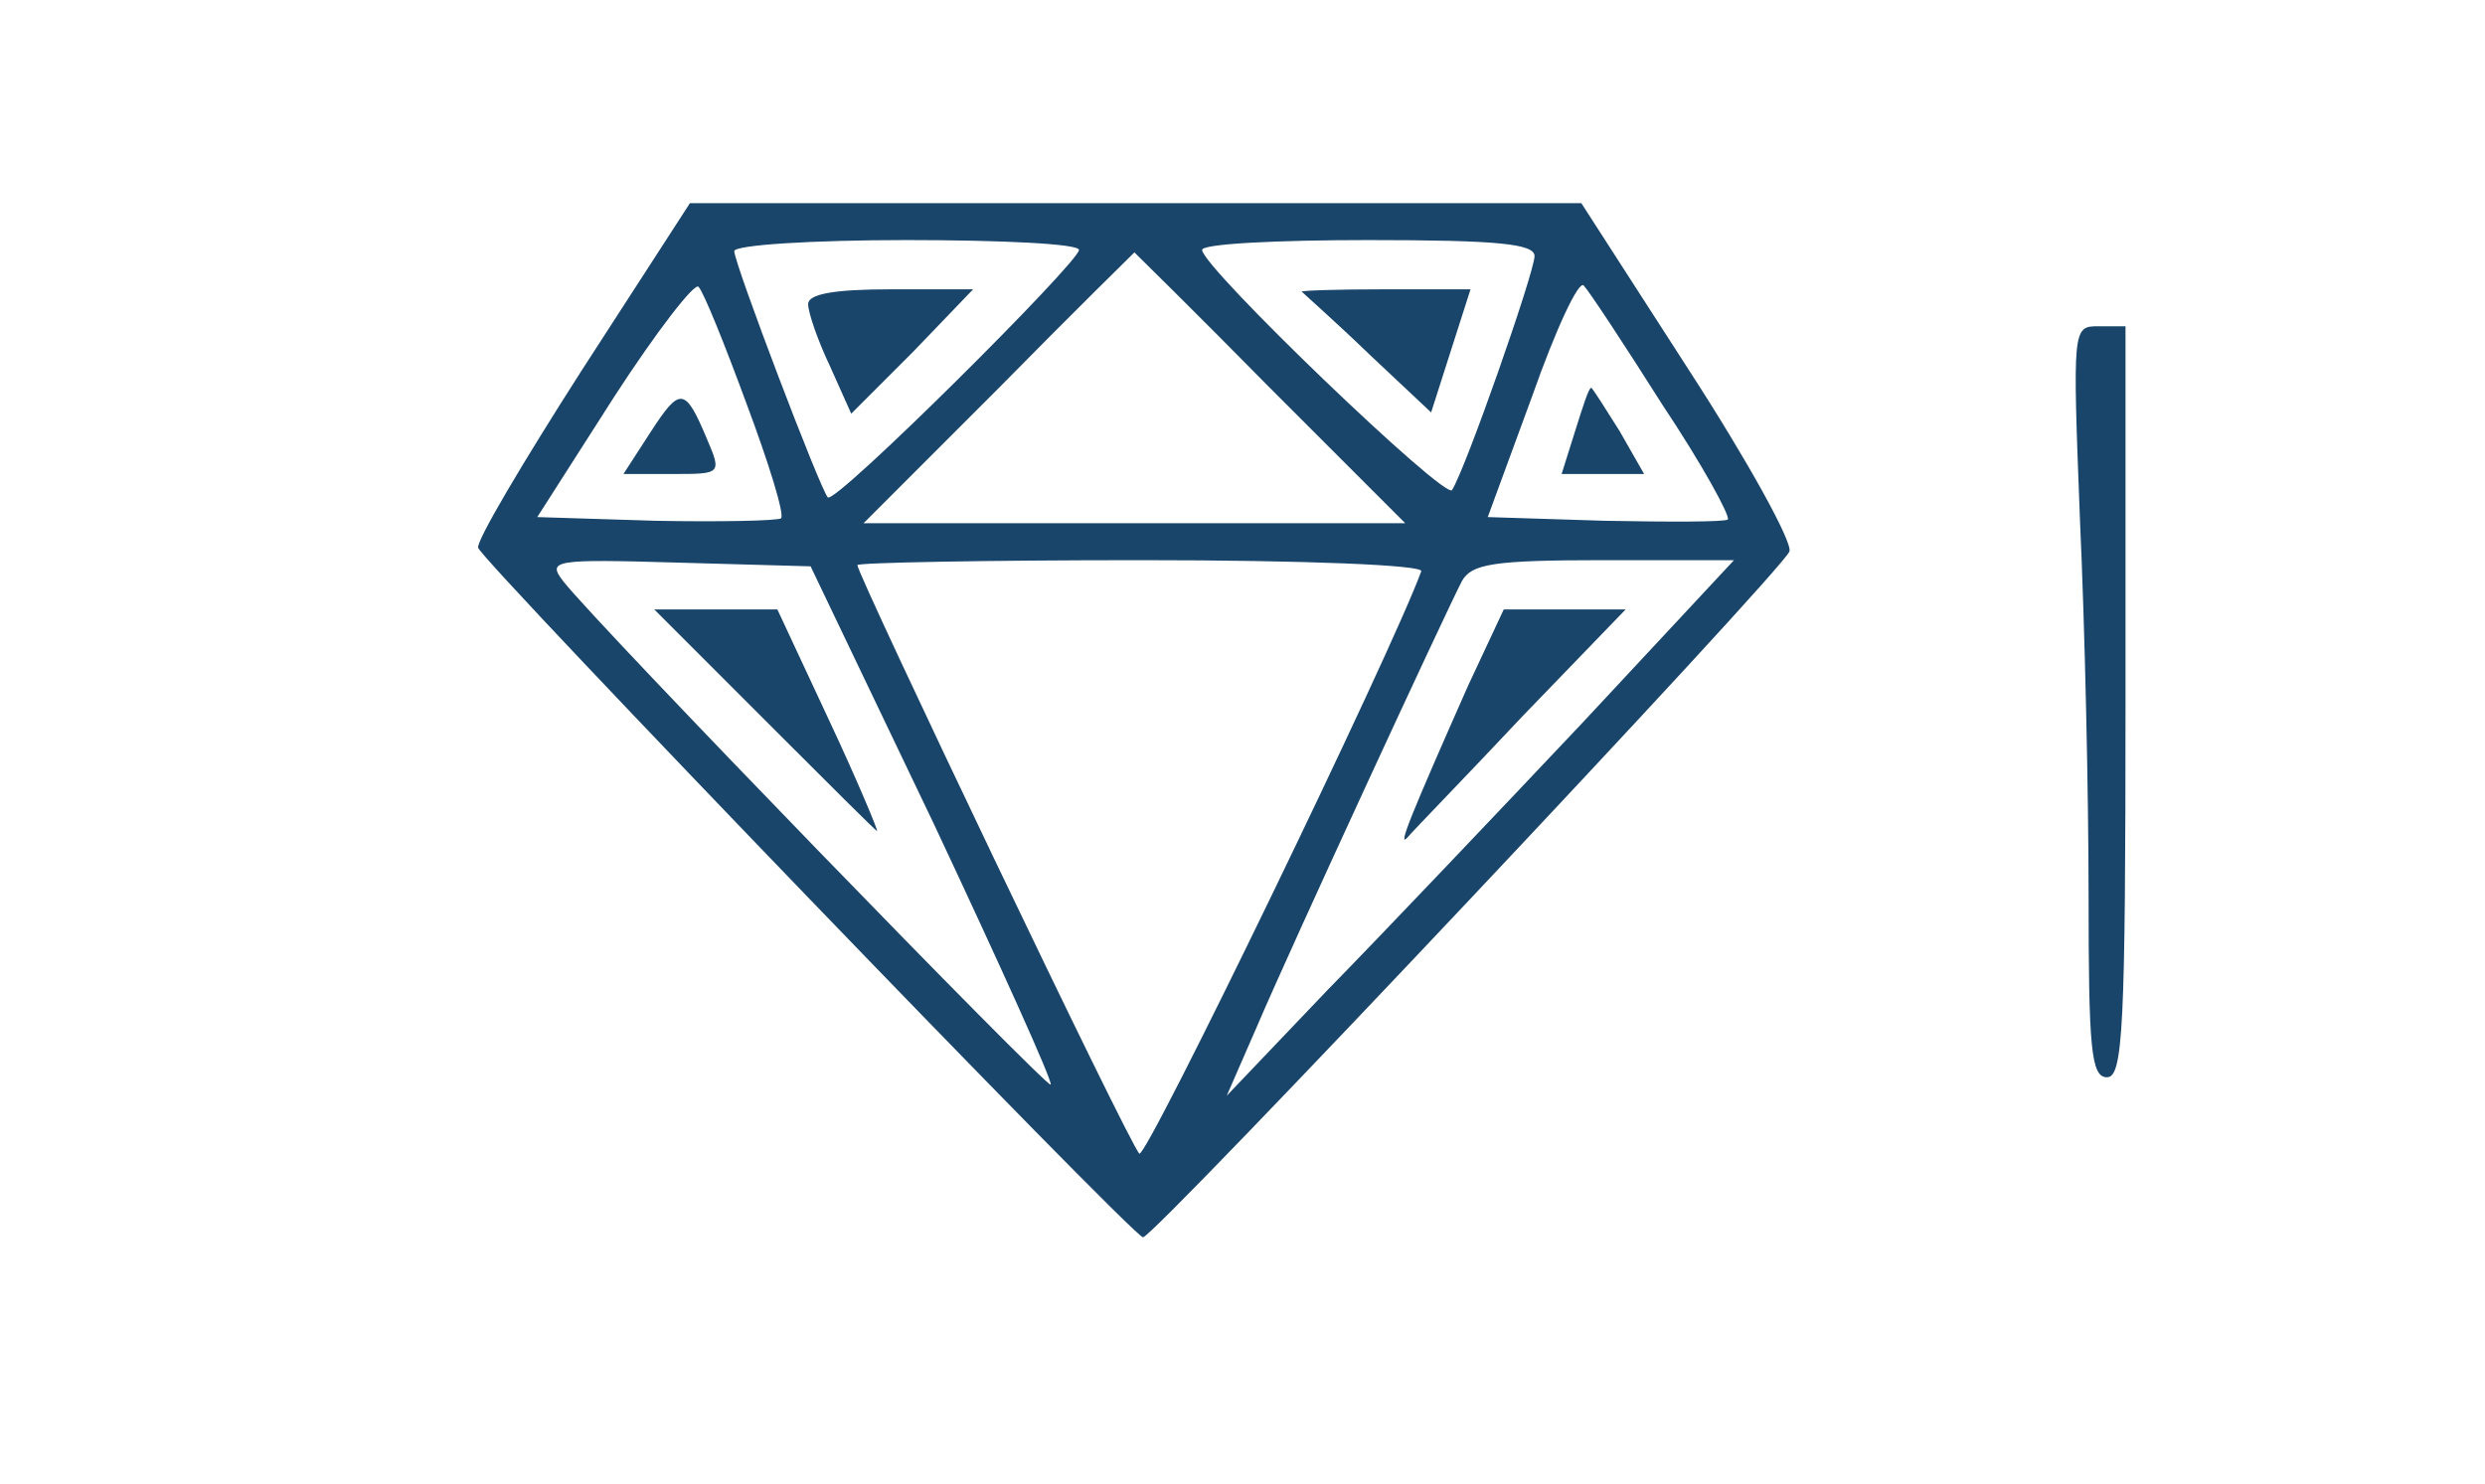
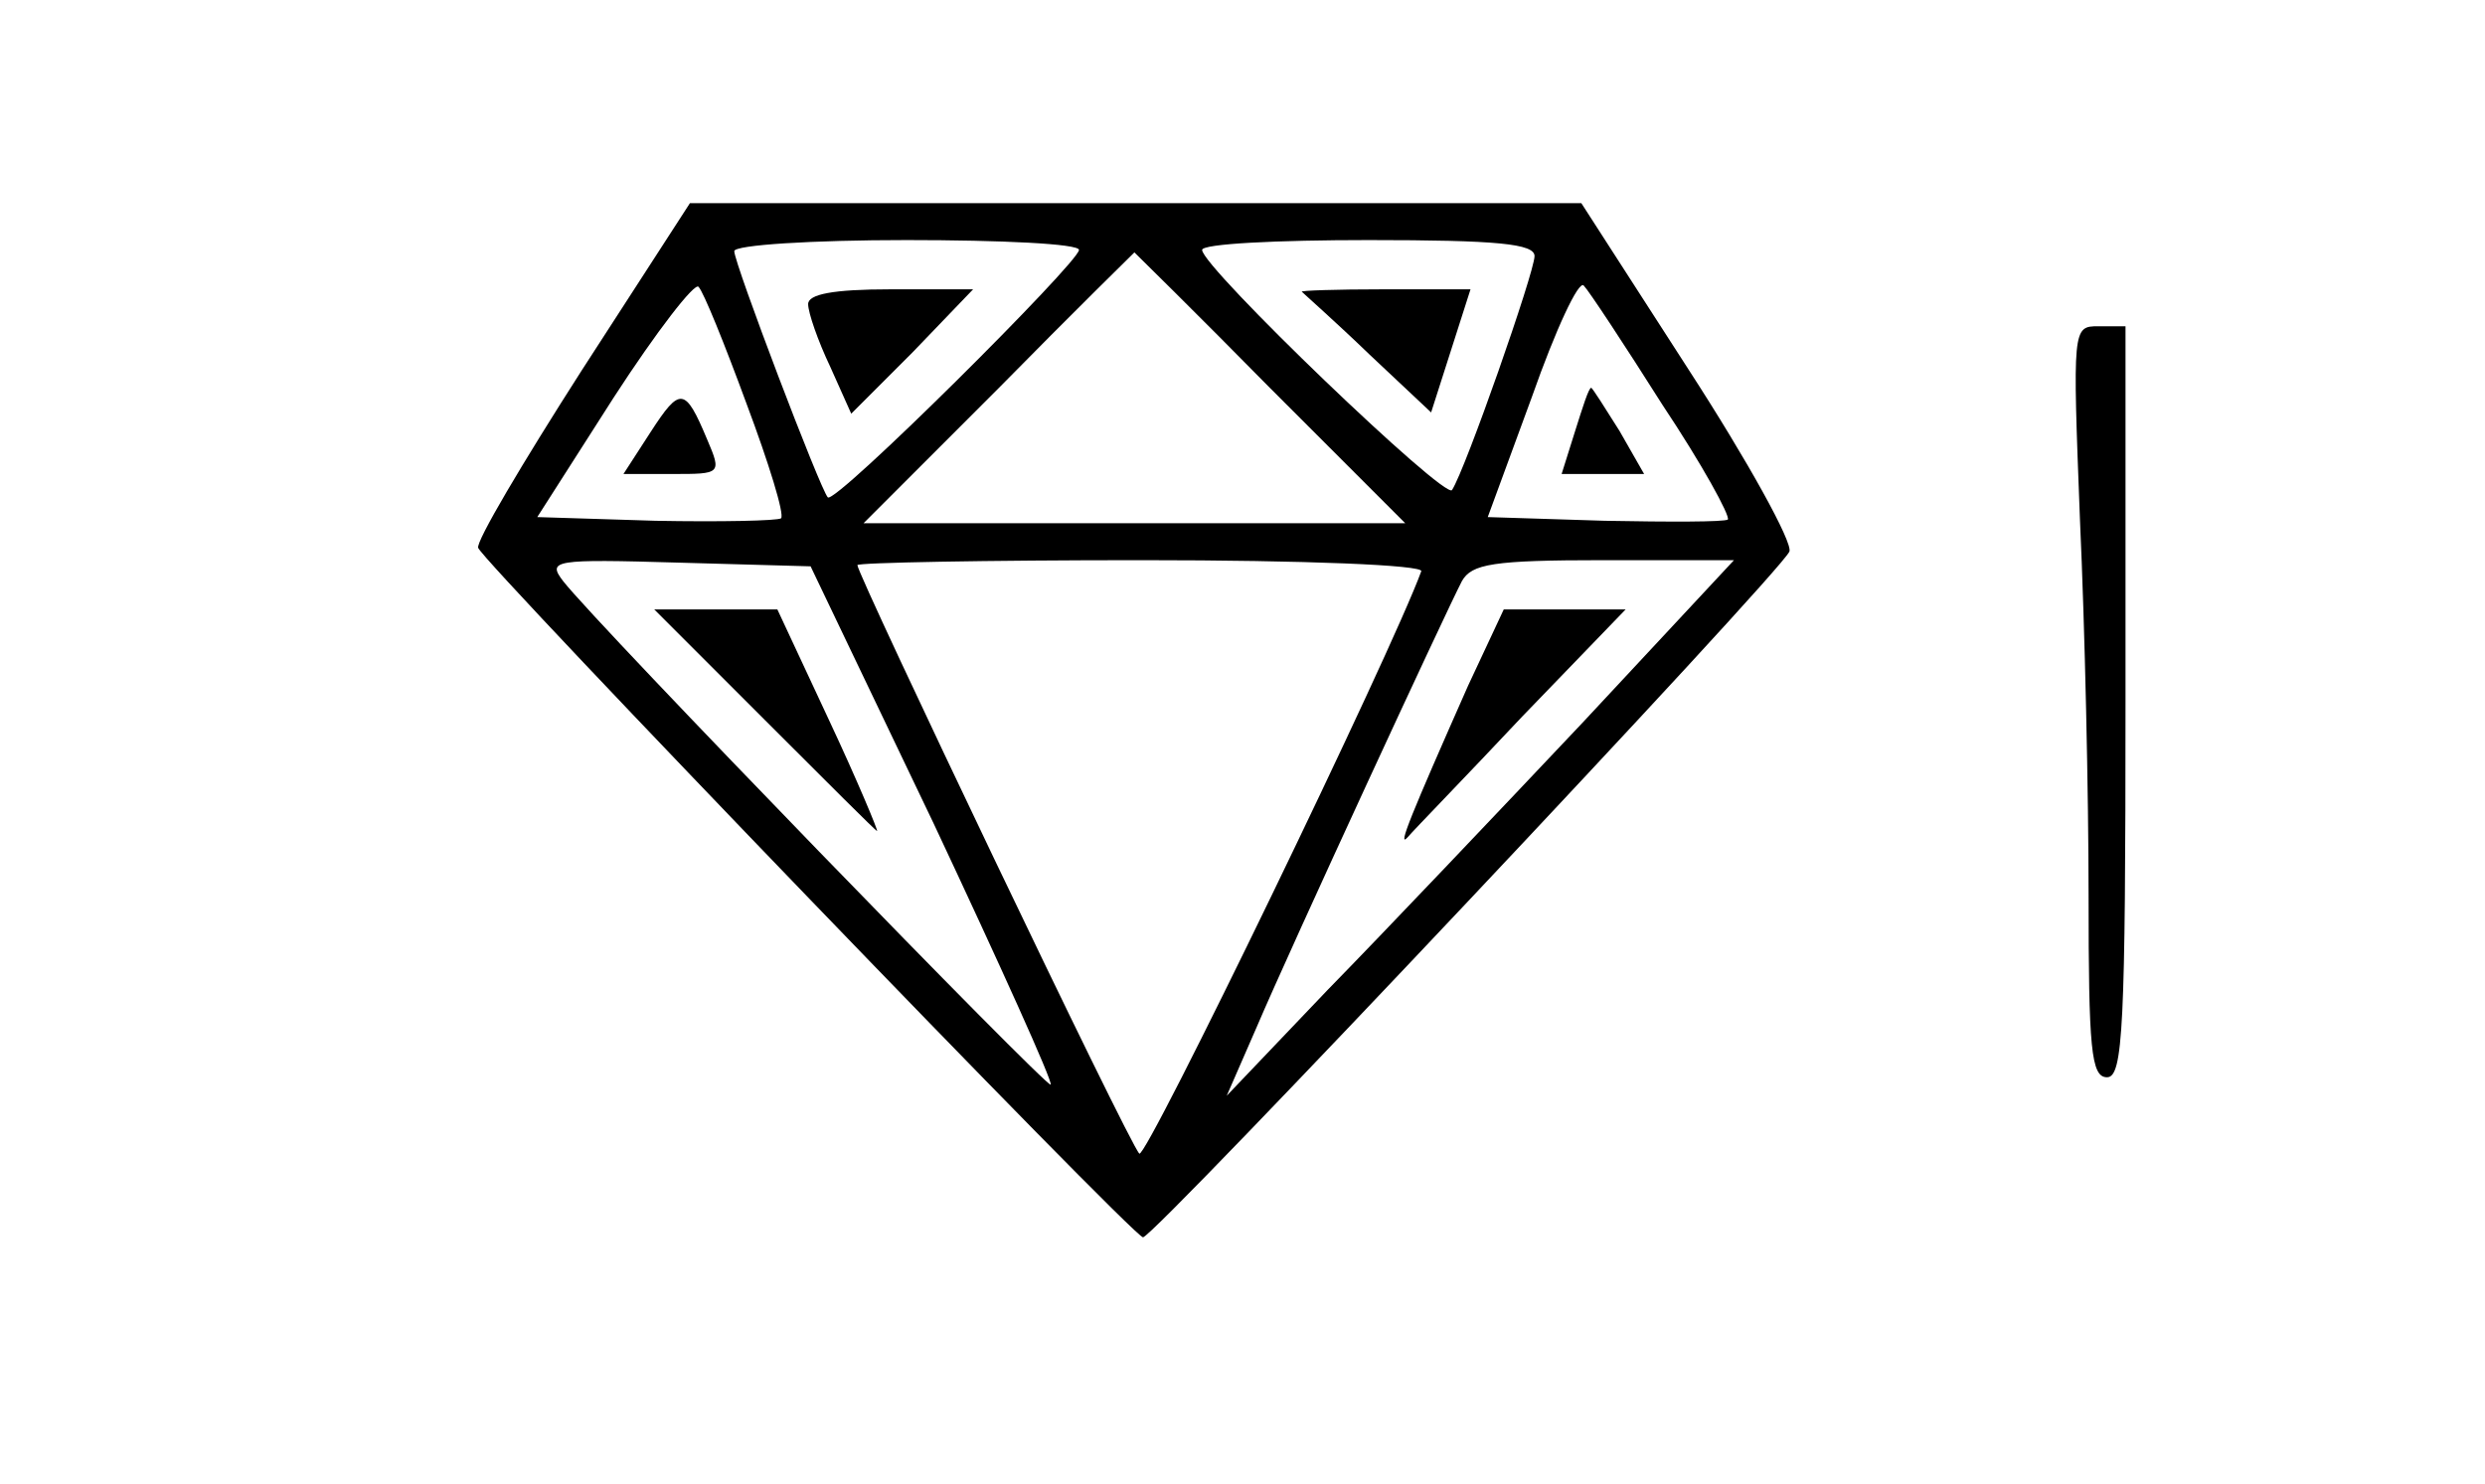
<svg xmlns="http://www.w3.org/2000/svg" version="1.0" preserveAspectRatio="xMidYMid meet" width="67pt" height="40pt" viewBox="28.56 47.5 143.44 120.5">
-   <g transform="translate(0,176) scale(0.1,-0.1)" fill="#000000" stroke="none">
-     <path fill="#19456b" d="M466 984 c-48 -75 -86 -139 -84 -144 5 -13 532 -560 540 -560 9 0 518 540 525 557 3 7 -34 74 -82 148 l-87 135 -362 0 -362 0 -88 -136z m404 98 c0 -10 -198 -207 -204 -201 -6 6 -76 190 -76 200 0 5 63 9 140 9 77 0 140 -3 140 -8z m370 -5 c0 -13 -56 -173 -67 -190 -5 -9 -203 181 -203 195 0 5 61 8 135 8 105 0 135 -3 135 -13z m-215 -107 l110 -110 -220 0 -220 0 110 110 c60 61 110 110 110 110 0 0 50 -49 110 -110z m-425 -13 c18 -48 31 -90 28 -93 -3 -2 -49 -3 -102 -2 l-96 3 62 97 c35 54 66 94 69 90 4 -4 21 -46 39 -95z m744 -1 c32 -48 55 -90 53 -93 -3 -2 -47 -2 -100 -1 l-95 3 36 98 c19 54 38 95 42 90 4 -4 33 -48 64 -97z m-592 -340 c54 -115 97 -210 95 -212 -3 -3 -368 373 -396 409 -13 17 -8 18 94 15 l107 -3 100 -209z m396 205 c-24 -66 -224 -479 -229 -473 -8 7 -229 470 -229 478 0 2 104 4 231 4 134 0 229 -4 227 -9z m131 -123 c-68 -72 -161 -170 -207 -217 l-82 -86 24 55 c29 68 154 338 167 363 8 14 25 17 115 17 l106 0 -123 -132z" />
-     <path fill="#19456b" d="M650 1038 c0 -7 8 -30 18 -51 l17 -38 50 50 49 51 -67 0 c-47 0 -67 -4 -67 -12z" />
-     <path fill="#19456b" d="M1051 1048 c2 -2 27 -24 55 -51 l50 -47 16 50 16 50 -71 0 c-38 0 -68 -1 -66 -2z" />
-     <path fill="#19456b" d="M522 934 l-22 -34 40 0 c39 0 40 0 28 28 -18 43 -22 43 -46 6z" />
-     <path fill="#19456b" d="M1273 935 l-11 -35 34 0 33 0 -20 35 c-12 19 -22 35 -23 35 -2 0 -7 -16 -13 -35z" />
-     <path fill="#19456b" d="M615 700 c49 -49 90 -90 91 -90 1 0 -16 41 -39 90 l-42 90 -50 0 -50 0 90 -90z" />
-     <path fill="#19456b" d="M1186 728 c-46 -104 -58 -133 -49 -123 5 6 47 49 93 98 l84 87 -50 0 -49 0 -29 -62z" />
-     <path fill="#19456b" d="M1683 863 c4 -87 7 -224 7 -305 0 -125 2 -148 15 -148 13 0 15 41 15 305 l0 305 -22 0 c-21 0 -21 -1 -15 -157z" />
+   <g transform="translate(0,176) scale(0.1,-0.1)" stroke="none">
+     <path d="M466 984 c-48 -75 -86 -139 -84 -144 5 -13 532 -560 540 -560 9 0 518 540 525 557 3 7 -34 74 -82 148 l-87 135 -362 0 -362 0 -88 -136z m404 98 c0 -10 -198 -207 -204 -201 -6 6 -76 190 -76 200 0 5 63 9 140 9 77 0 140 -3 140 -8z m370 -5 c0 -13 -56 -173 -67 -190 -5 -9 -203 181 -203 195 0 5 61 8 135 8 105 0 135 -3 135 -13z m-215 -107 l110 -110 -220 0 -220 0 110 110 c60 61 110 110 110 110 0 0 50 -49 110 -110z m-425 -13 c18 -48 31 -90 28 -93 -3 -2 -49 -3 -102 -2 l-96 3 62 97 c35 54 66 94 69 90 4 -4 21 -46 39 -95z m744 -1 c32 -48 55 -90 53 -93 -3 -2 -47 -2 -100 -1 l-95 3 36 98 c19 54 38 95 42 90 4 -4 33 -48 64 -97z m-592 -340 c54 -115 97 -210 95 -212 -3 -3 -368 373 -396 409 -13 17 -8 18 94 15 l107 -3 100 -209z m396 205 c-24 -66 -224 -479 -229 -473 -8 7 -229 470 -229 478 0 2 104 4 231 4 134 0 229 -4 227 -9z m131 -123 c-68 -72 -161 -170 -207 -217 l-82 -86 24 55 c29 68 154 338 167 363 8 14 25 17 115 17 l106 0 -123 -132z" />
+     <path d="M650 1038 c0 -7 8 -30 18 -51 l17 -38 50 50 49 51 -67 0 c-47 0 -67 -4 -67 -12z" />
+     <path d="M1051 1048 c2 -2 27 -24 55 -51 l50 -47 16 50 16 50 -71 0 c-38 0 -68 -1 -66 -2z" />
+     <path d="M522 934 l-22 -34 40 0 c39 0 40 0 28 28 -18 43 -22 43 -46 6z" />
+     <path d="M1273 935 l-11 -35 34 0 33 0 -20 35 c-12 19 -22 35 -23 35 -2 0 -7 -16 -13 -35z" />
+     <path d="M615 700 c49 -49 90 -90 91 -90 1 0 -16 41 -39 90 l-42 90 -50 0 -50 0 90 -90z" />
+     <path d="M1186 728 c-46 -104 -58 -133 -49 -123 5 6 47 49 93 98 l84 87 -50 0 -49 0 -29 -62z" />
+     <path d="M1683 863 c4 -87 7 -224 7 -305 0 -125 2 -148 15 -148 13 0 15 41 15 305 l0 305 -22 0 c-21 0 -21 -1 -15 -157z" />
  </g>
</svg>
